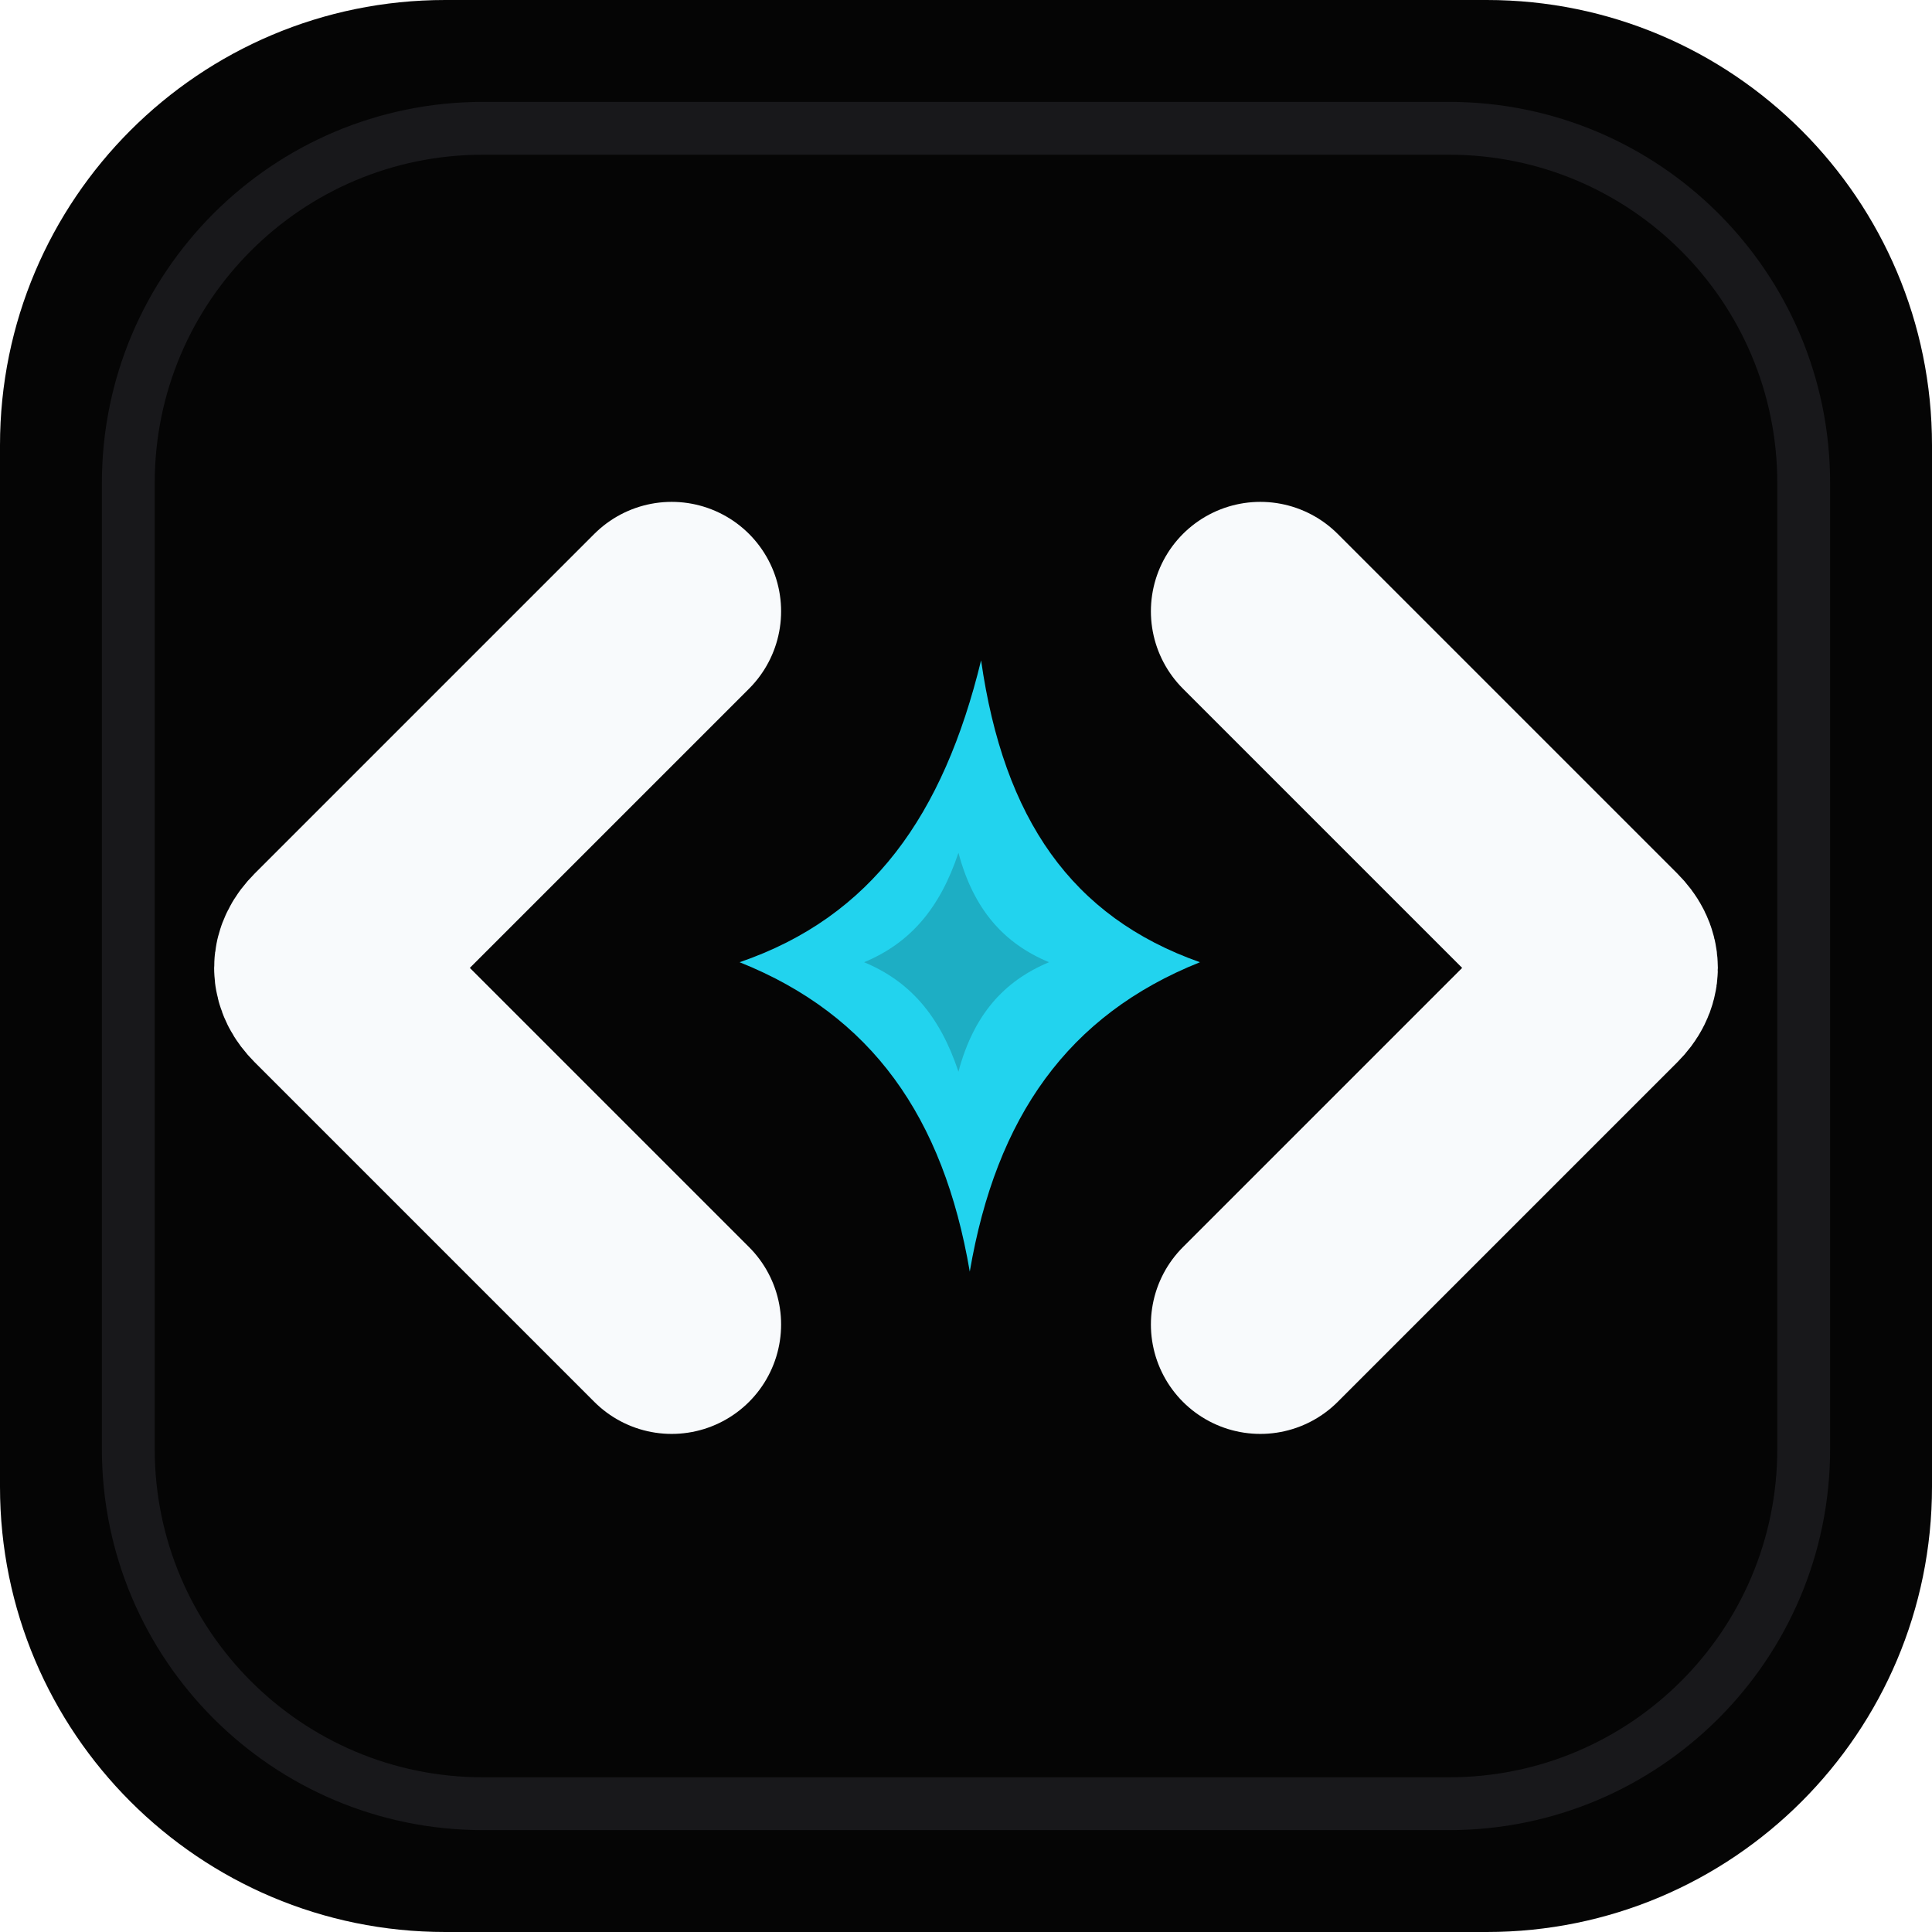
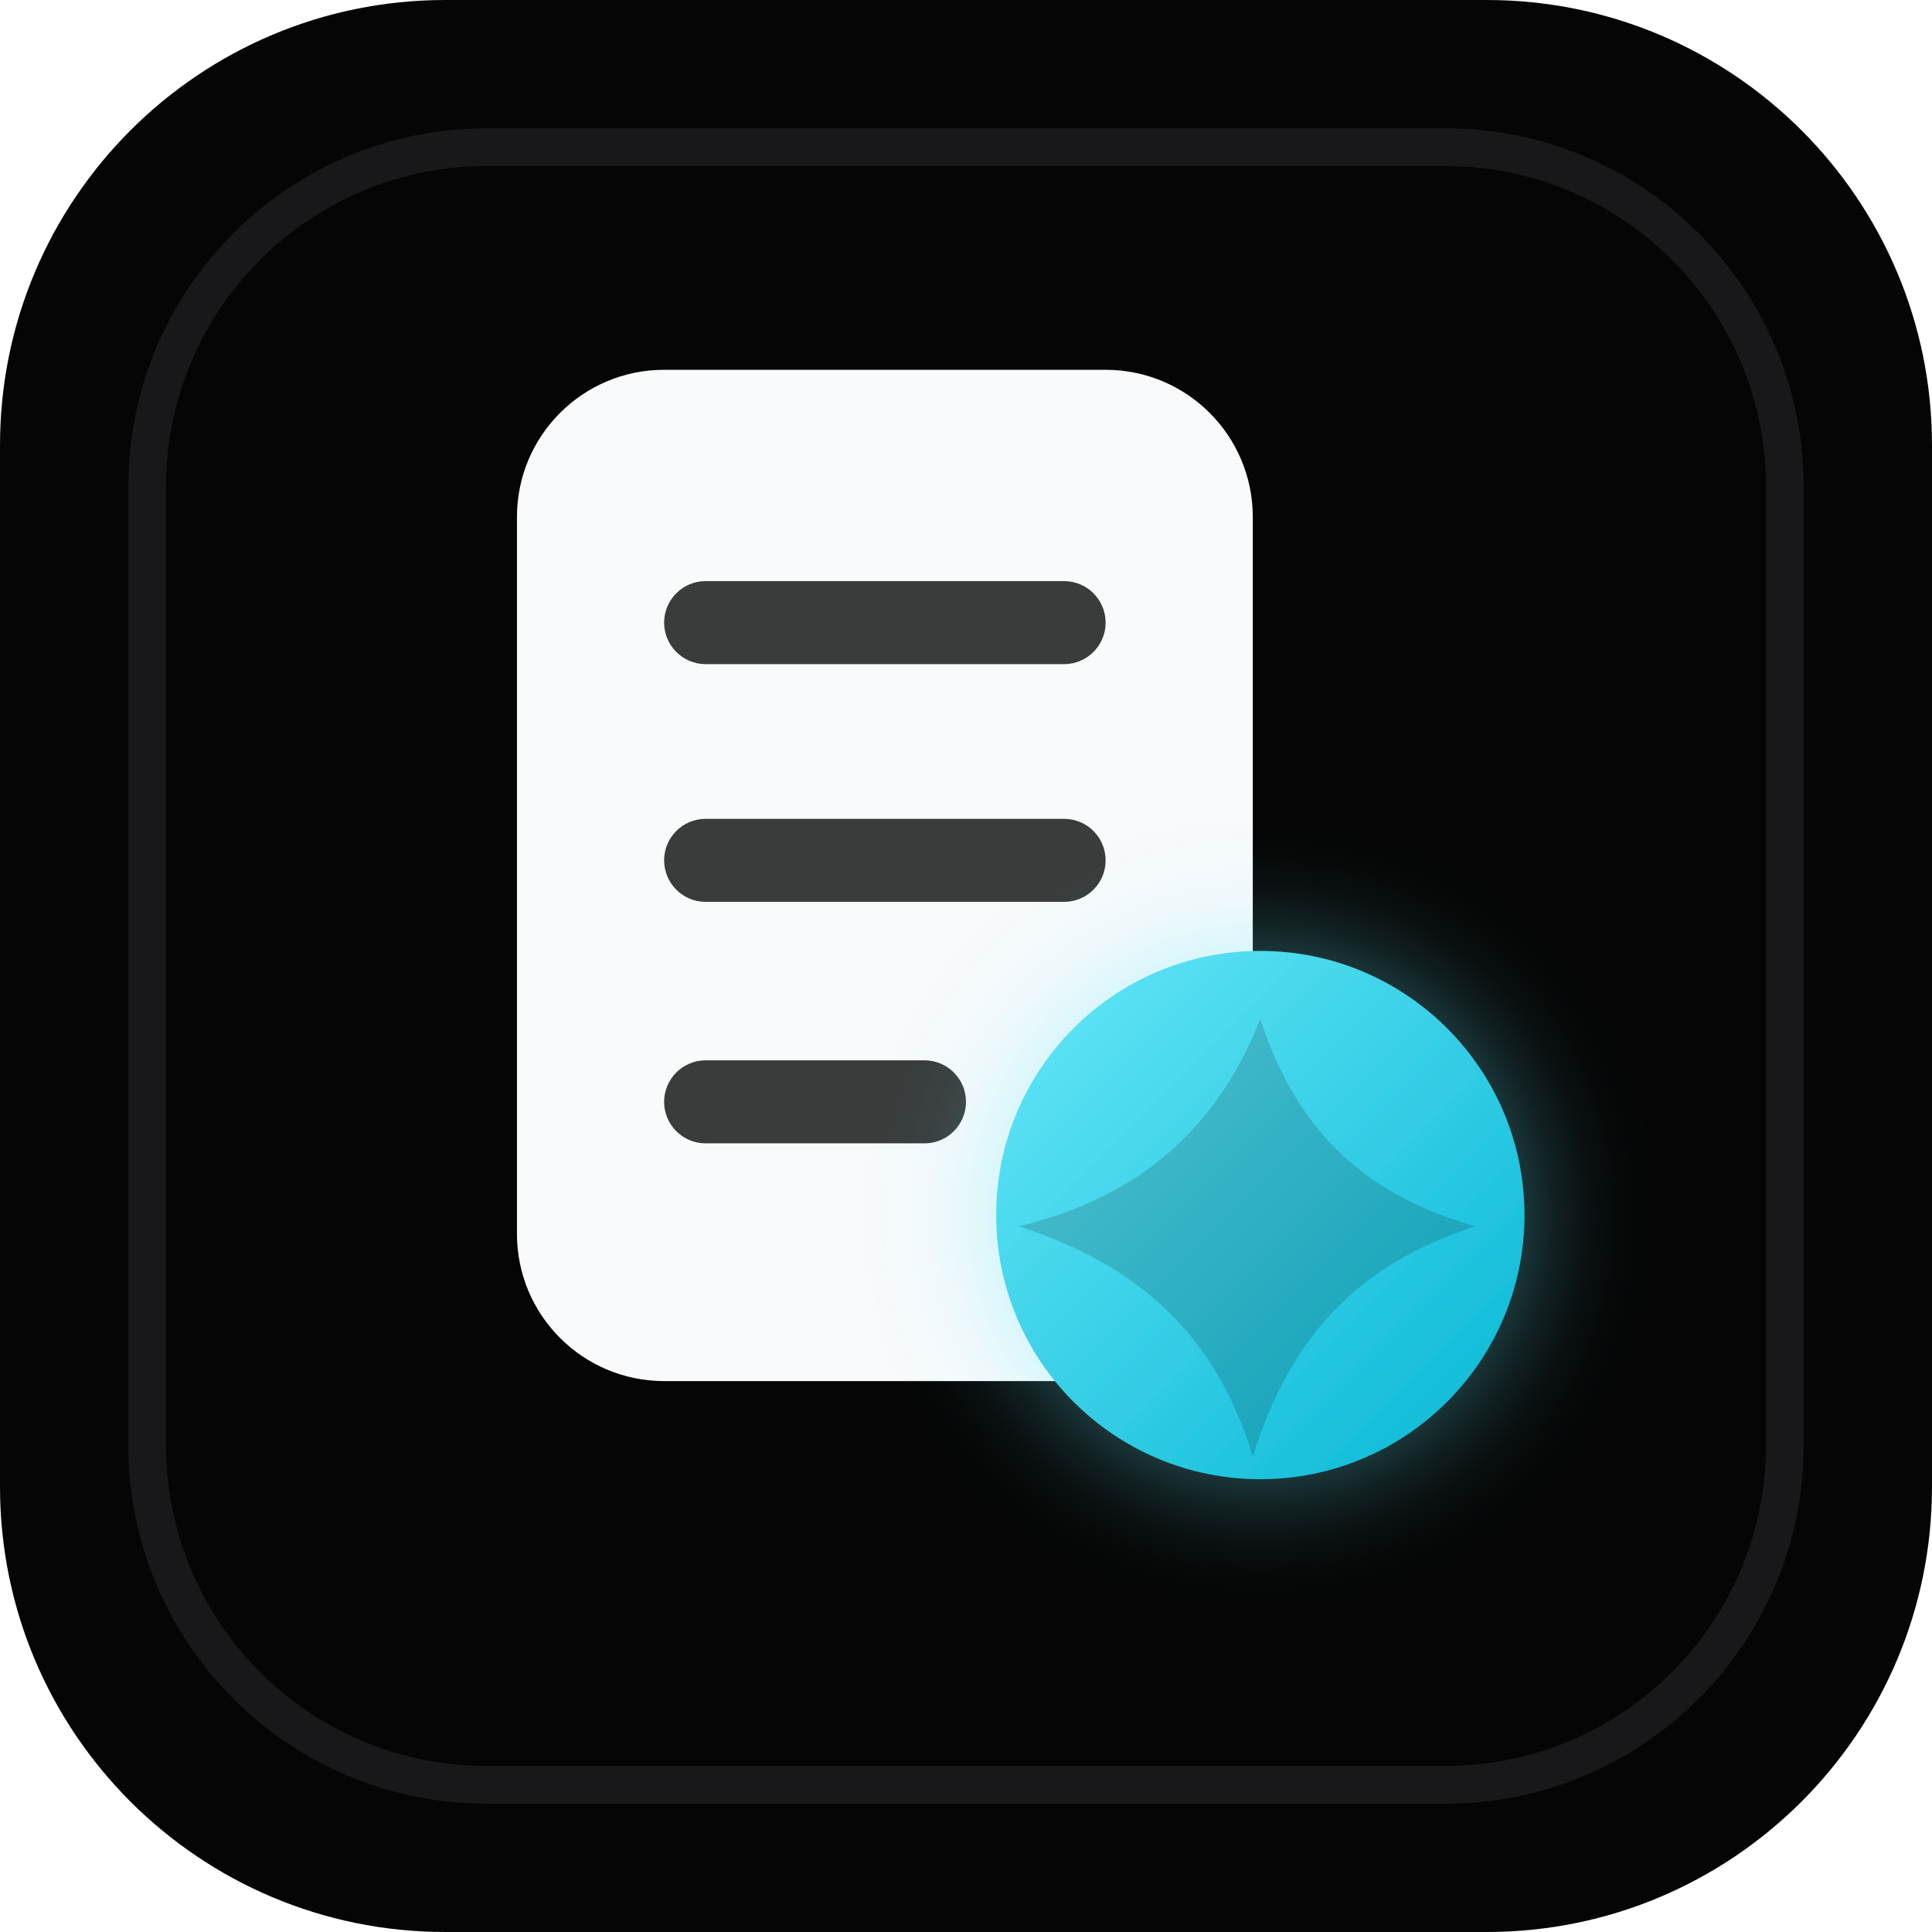
<svg xmlns="http://www.w3.org/2000/svg" viewBox="0 0 512 512" role="img" aria-label="thefinetest logo">
+   <defs>
+     <linearGradient id="scoreGlow" x1="0%" y1="0%" x2="100%" y2="100%">
+       <stop offset="0%" stop-color="#67e8f9" />
+       <stop offset="100%" stop-color="#06b6d4" />
+     </linearGradient>
+     <filter id="softGlow" x="-35%" y="-35%" width="170%" height="170%">
+       <feGaussianBlur stdDeviation="16" result="blur" />
+       <feColorMatrix in="blur" type="matrix" values="0 0 0 0 0.13 0 0 0 0 0.83 0 0 0 0 0.93 0 0 0 .45 0" />
+       <feBlend in="SourceGraphic" />
+     </filter>
+   </defs>
  <rect width="512" height="512" rx="118" fill="#050505" />
-   <rect x="34" y="34" width="444" height="444" rx="94" fill="none" stroke="#18181b" stroke-width="14" />
-   <path d="M178 162 88 252c-3 3-3 6 0 9l90 90" fill="none" stroke="#f8fafc" stroke-linecap="round" stroke-linejoin="round" stroke-width="58" />
-   <path d="M334 162 424 252c3 3 3 6 0 9l-90 90" fill="none" stroke="#f8fafc" stroke-linecap="round" stroke-linejoin="round" stroke-width="58" />
-   <path d="M260 175c6 42 24 68 58 80-35 14-54 41-61 82-7-41-26-68-61-82 35-12 54-39 64-80Z" fill="#22d3ee" />
-   <path d="M254 226c4 15 12 24 24 29-12 5-20 14-24 29-5-15-13-24-25-29 12-5 20-14 25-29Z" fill="#050505" opacity="0.18" />
+   <rect x="39" y="39" width="434" height="434" rx="90" fill="none" stroke="#18181b" stroke-width="10" />
+   <rect x="137" y="98" width="195" height="268" rx="39" fill="#f8fafc" />
+   <rect x="176" y="154" width="117" height="22" rx="11" fill="#050505" opacity=".78" />
+   <rect x="176" y="217" width="117" height="22" rx="11" fill="#050505" opacity=".78" />
+   <rect x="176" y="281" width="80" height="22" rx="11" fill="#050505" opacity=".78" />
+   <circle cx="334" cy="322" r="70" fill="url(#scoreGlow)" filter="url(#softGlow)" />
+   <path d="M334 270c10 31 29 47 57 55-31 10-49 29-59 61-10-33-31-51-62-61 33-8 53-27 64-55Z" fill="#050505" opacity=".16" />
</svg>
